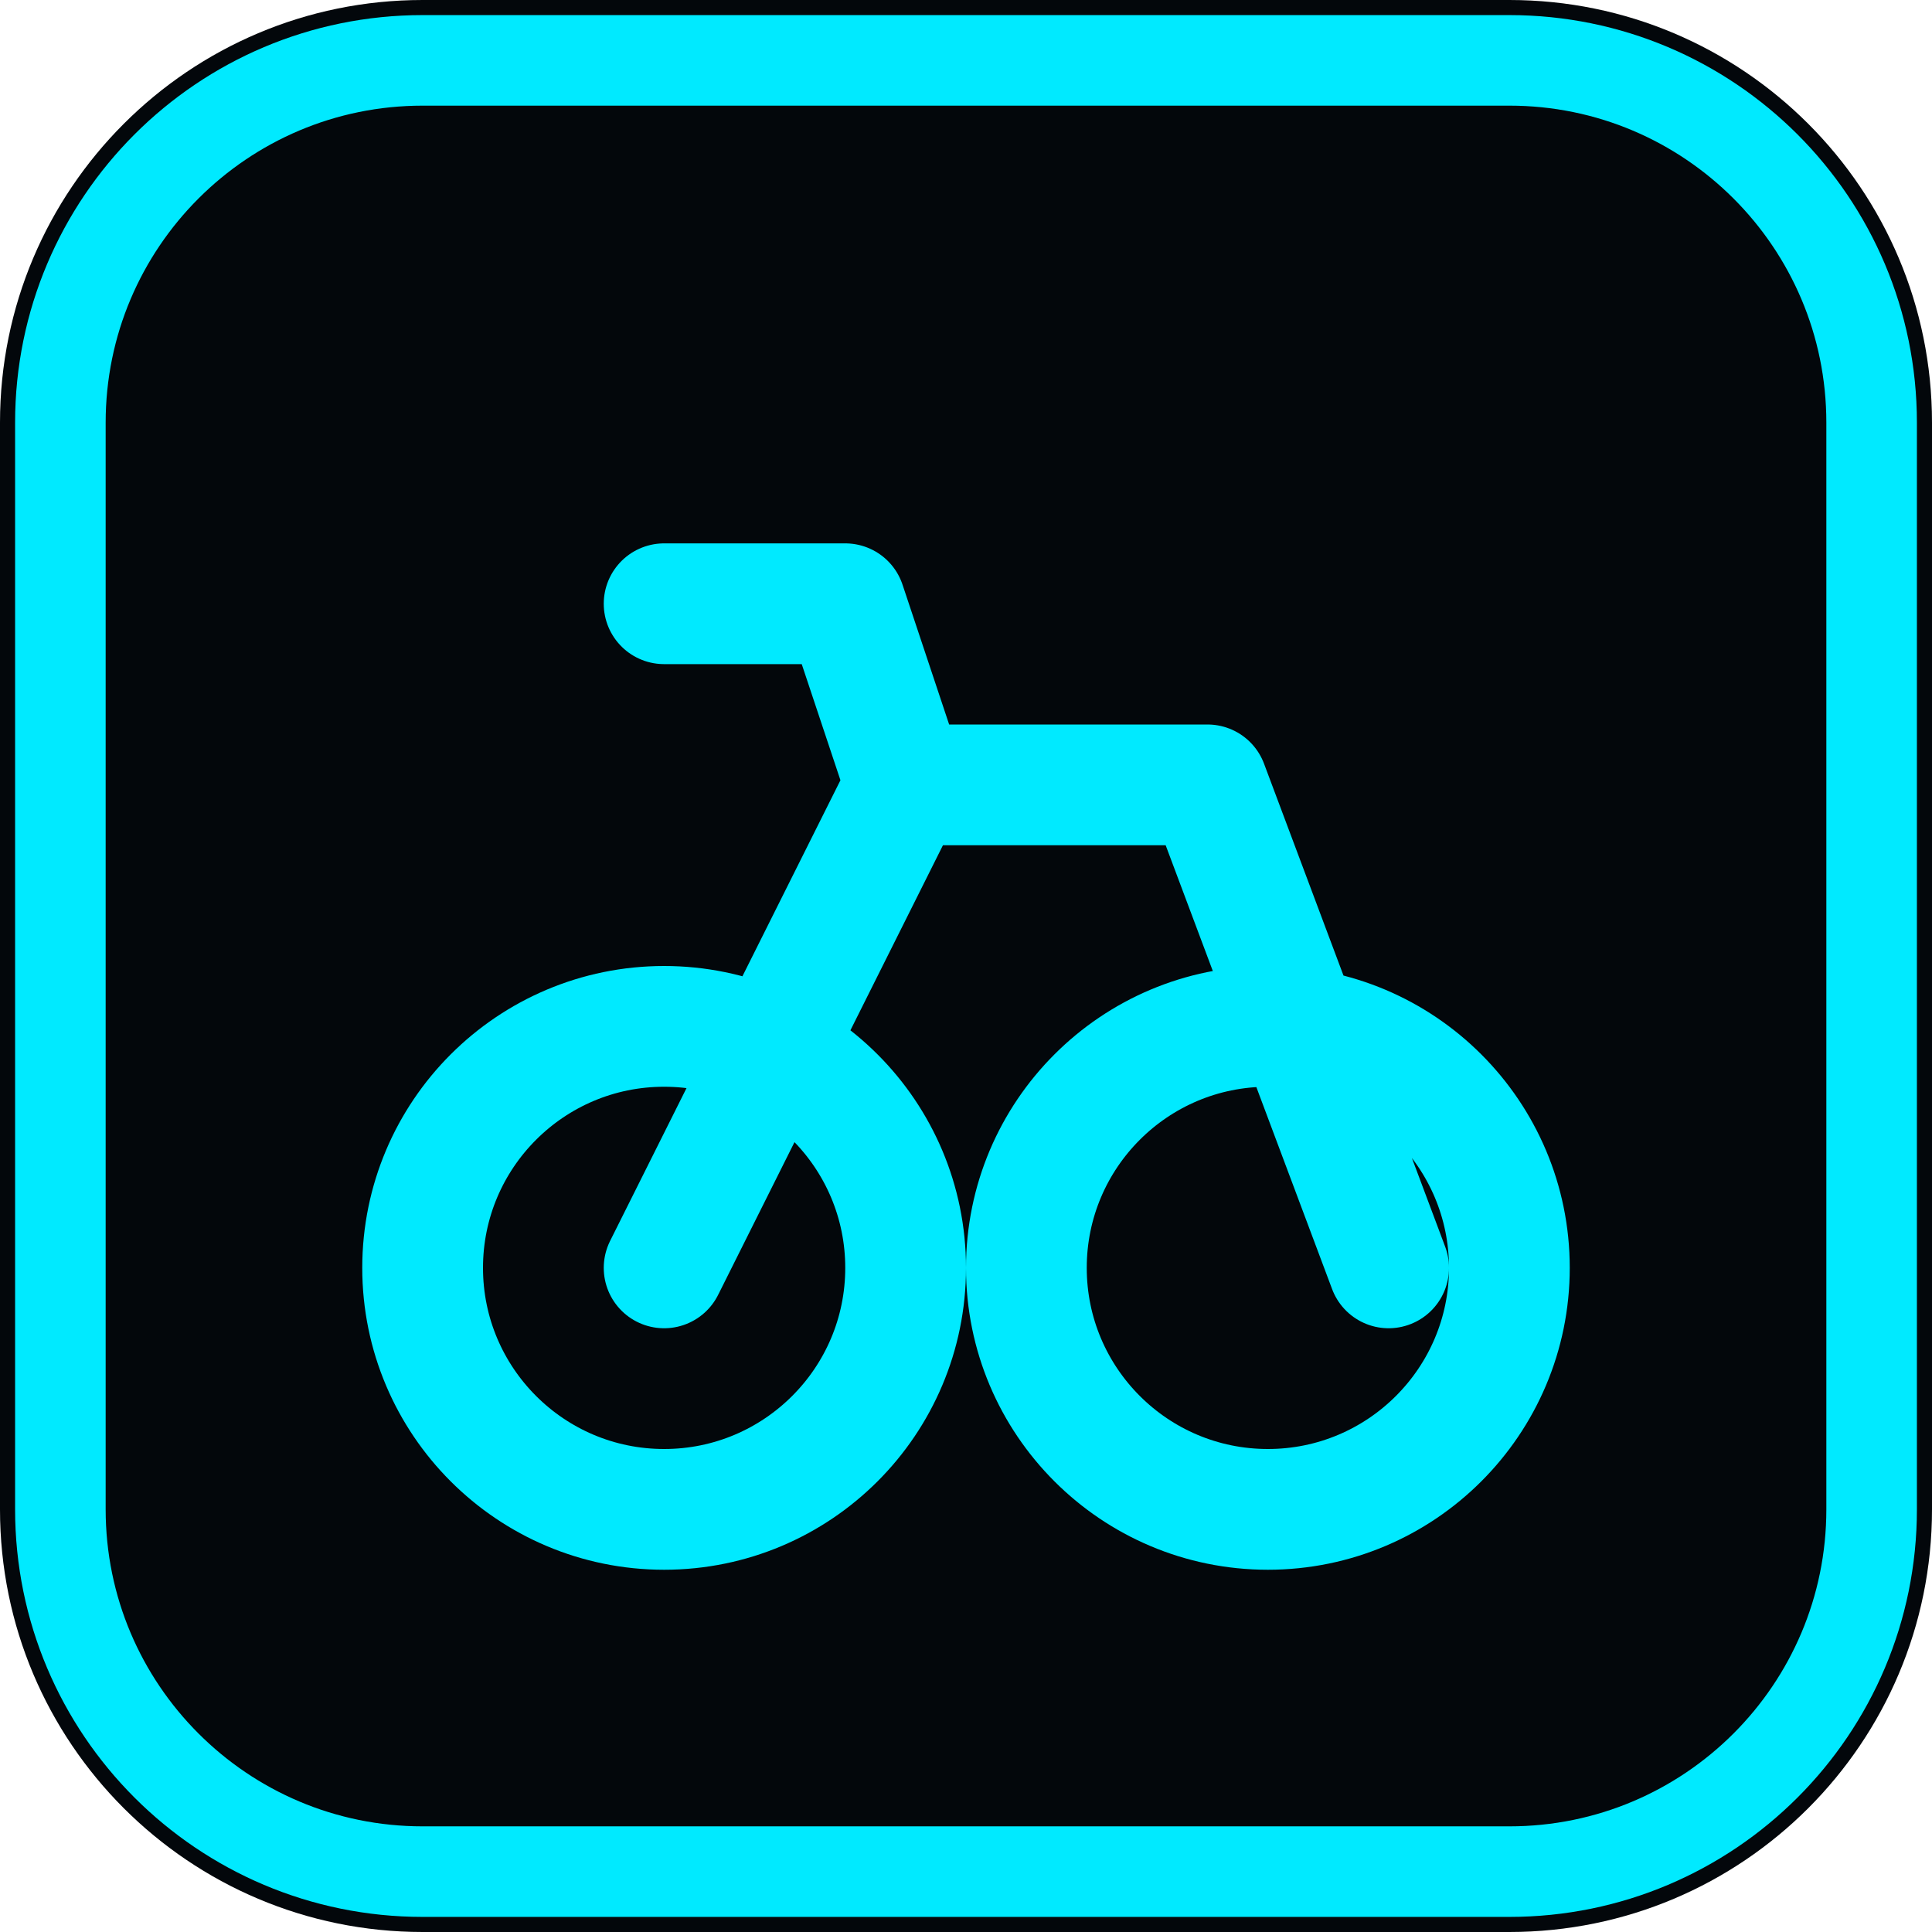
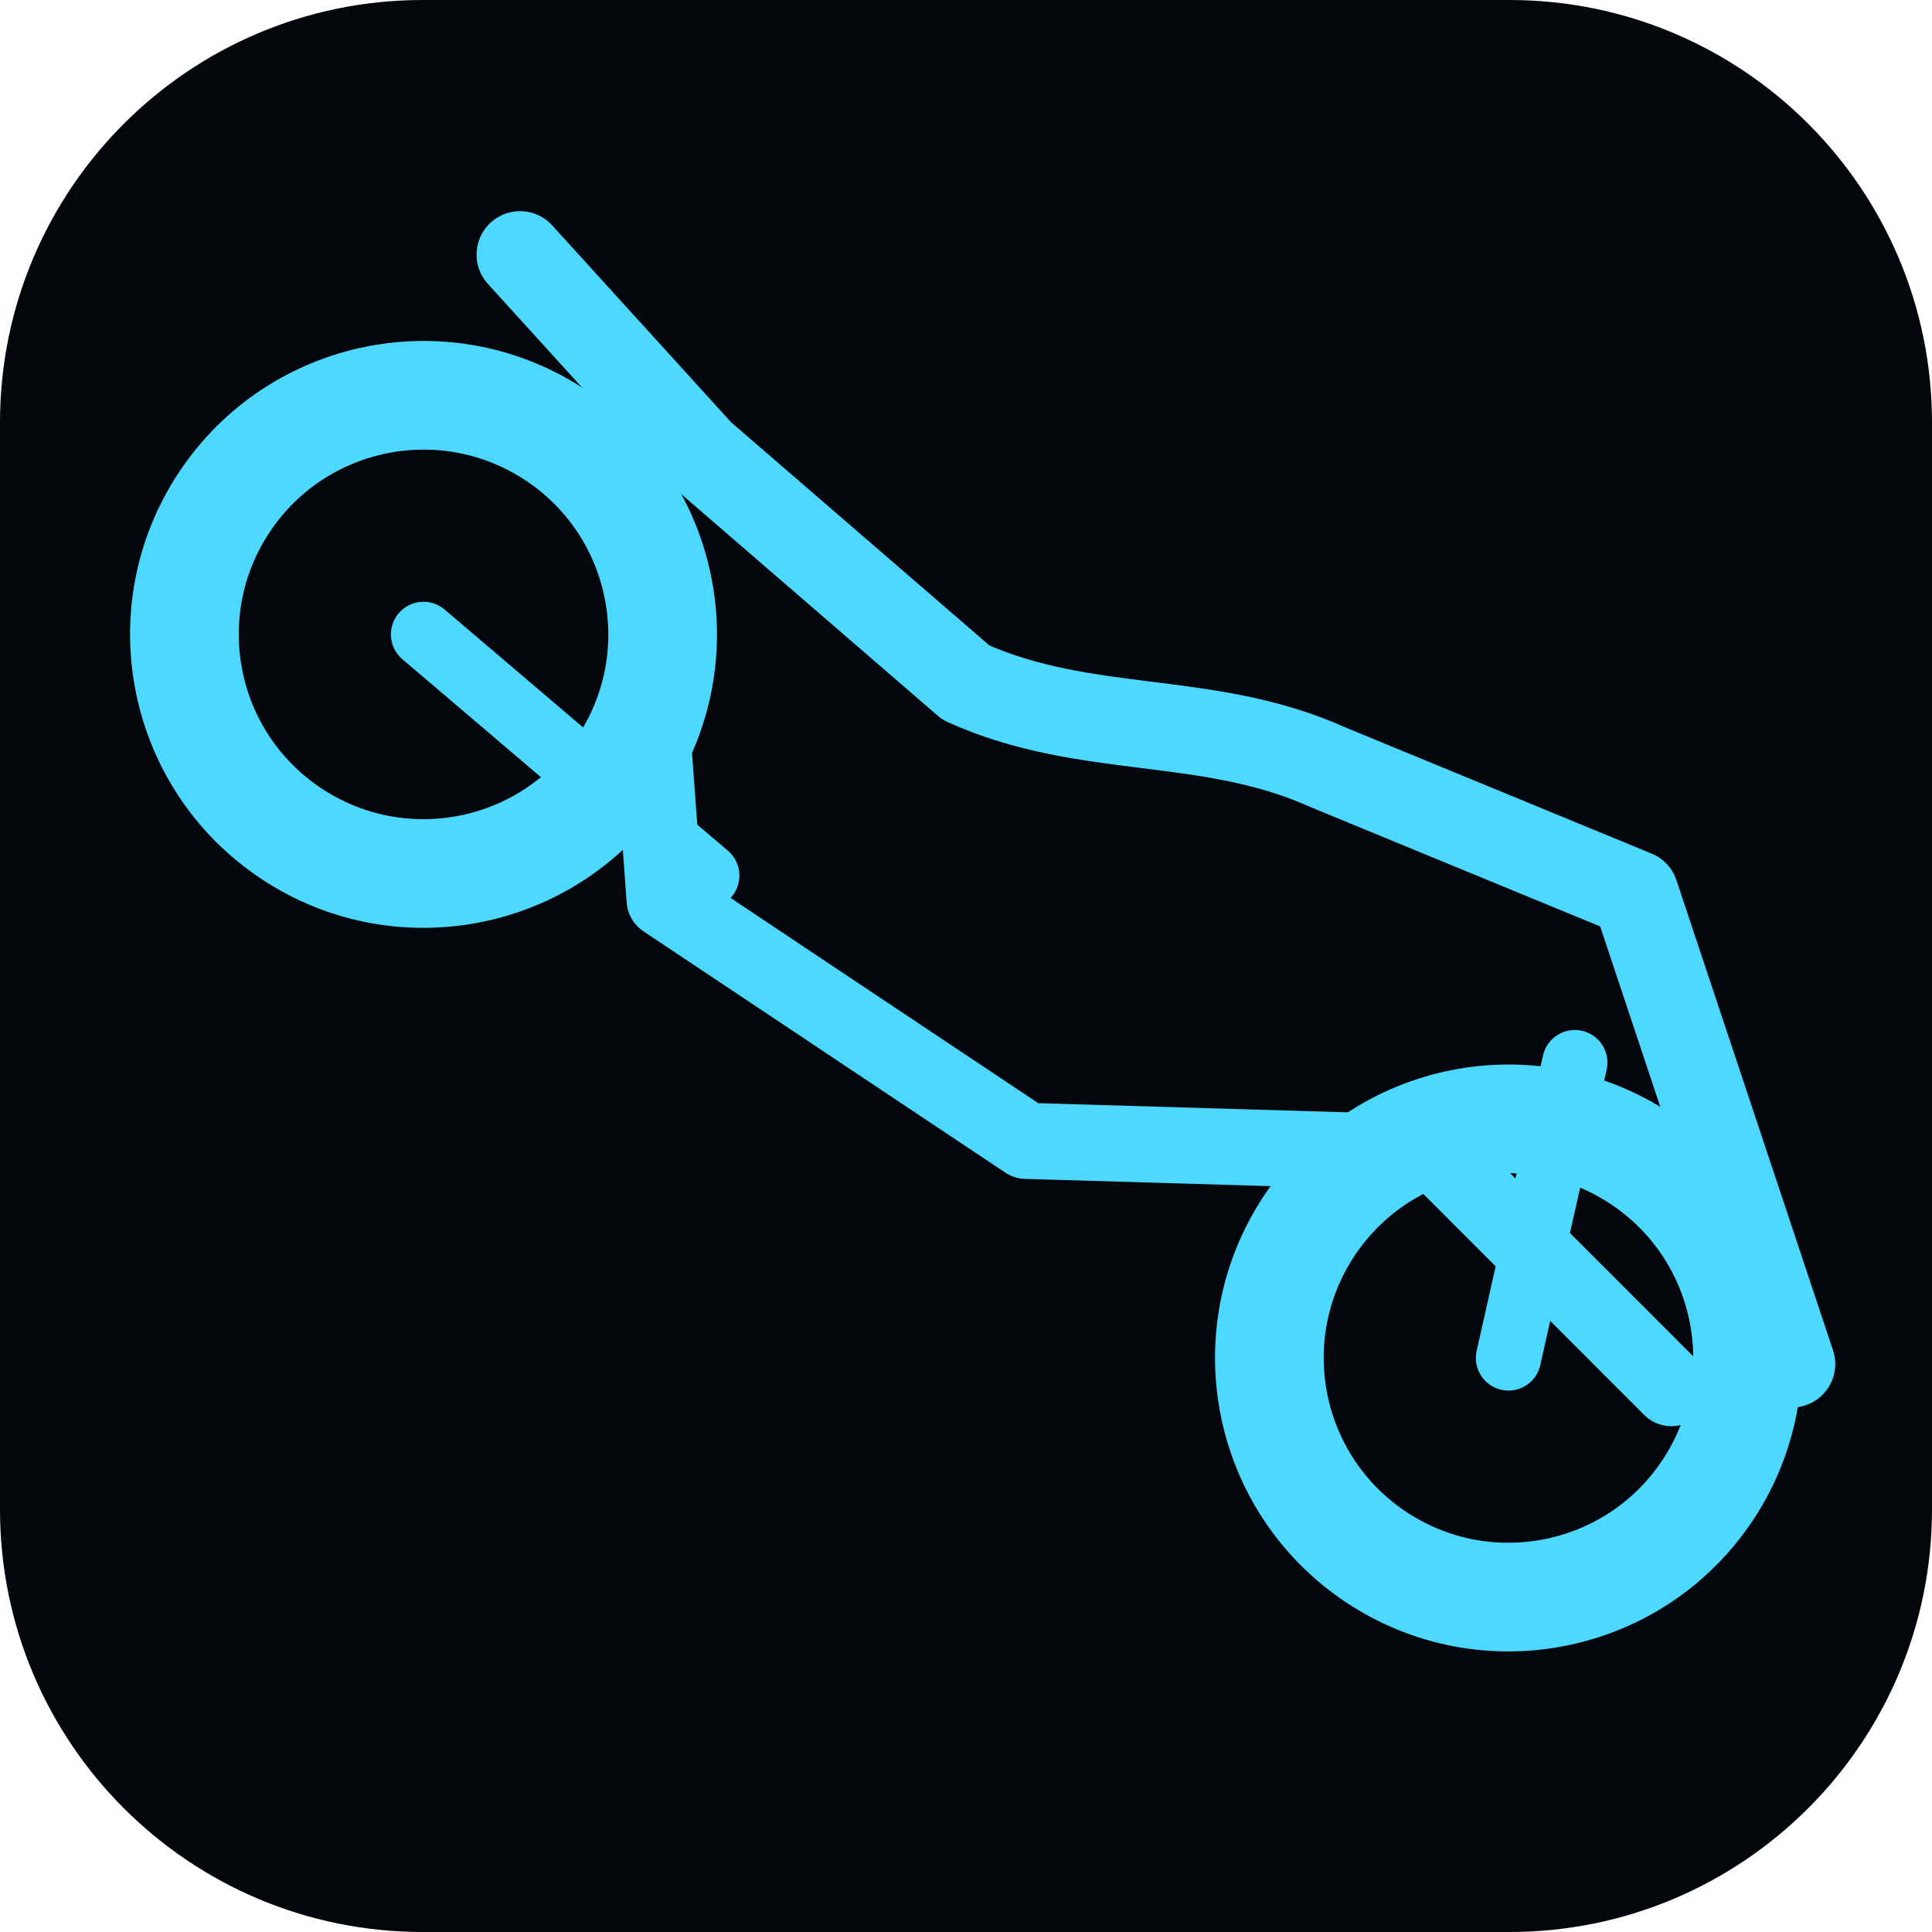
<svg xmlns="http://www.w3.org/2000/svg" viewBox="0 0 32 32">
  <rect width="32" height="32" rx="7" fill="#03070b" />
-   <rect x="1" y="1" width="30" height="30" rx="6" fill="none" stroke="#00eaff" stroke-width="1.5" />
-   <path d="M7 21a4 4 0 1 0 8 0 4 4 0 0 0-8 0m10 0a4 4 0 1 0 8 0 4 4 0 0 0-8 0M11 21l4-8h5l3 8m-8-8-1-3h-3" fill="none" stroke="#00eaff" stroke-width="2" stroke-linecap="round" stroke-linejoin="round" />
+   <g transform="translate(16 16.5) rotate(33.7) scale(0.36)" fill="none" stroke="#4DD8FF" stroke-linecap="round" stroke-linejoin="round">
+     <path d="M41 -7 L23 -21 L8 -18 C2 -17 -2 -13 -8 -12 L-24 -14 L-36 -17" stroke-width="4" />
+     <path d="M37 -3 L22 -6 L6 4 L-14 4 L-21 -5" stroke-width="3.5" />
+     <path d="M30 0 L25 -13 M-30 0 L-13 2" stroke-width="3" />
+     <circle cx="-30" cy="0" r="11" stroke-width="5" />
+     <circle cx="30" cy="0" r="11" stroke-width="5" />
+   </g>
</svg>
